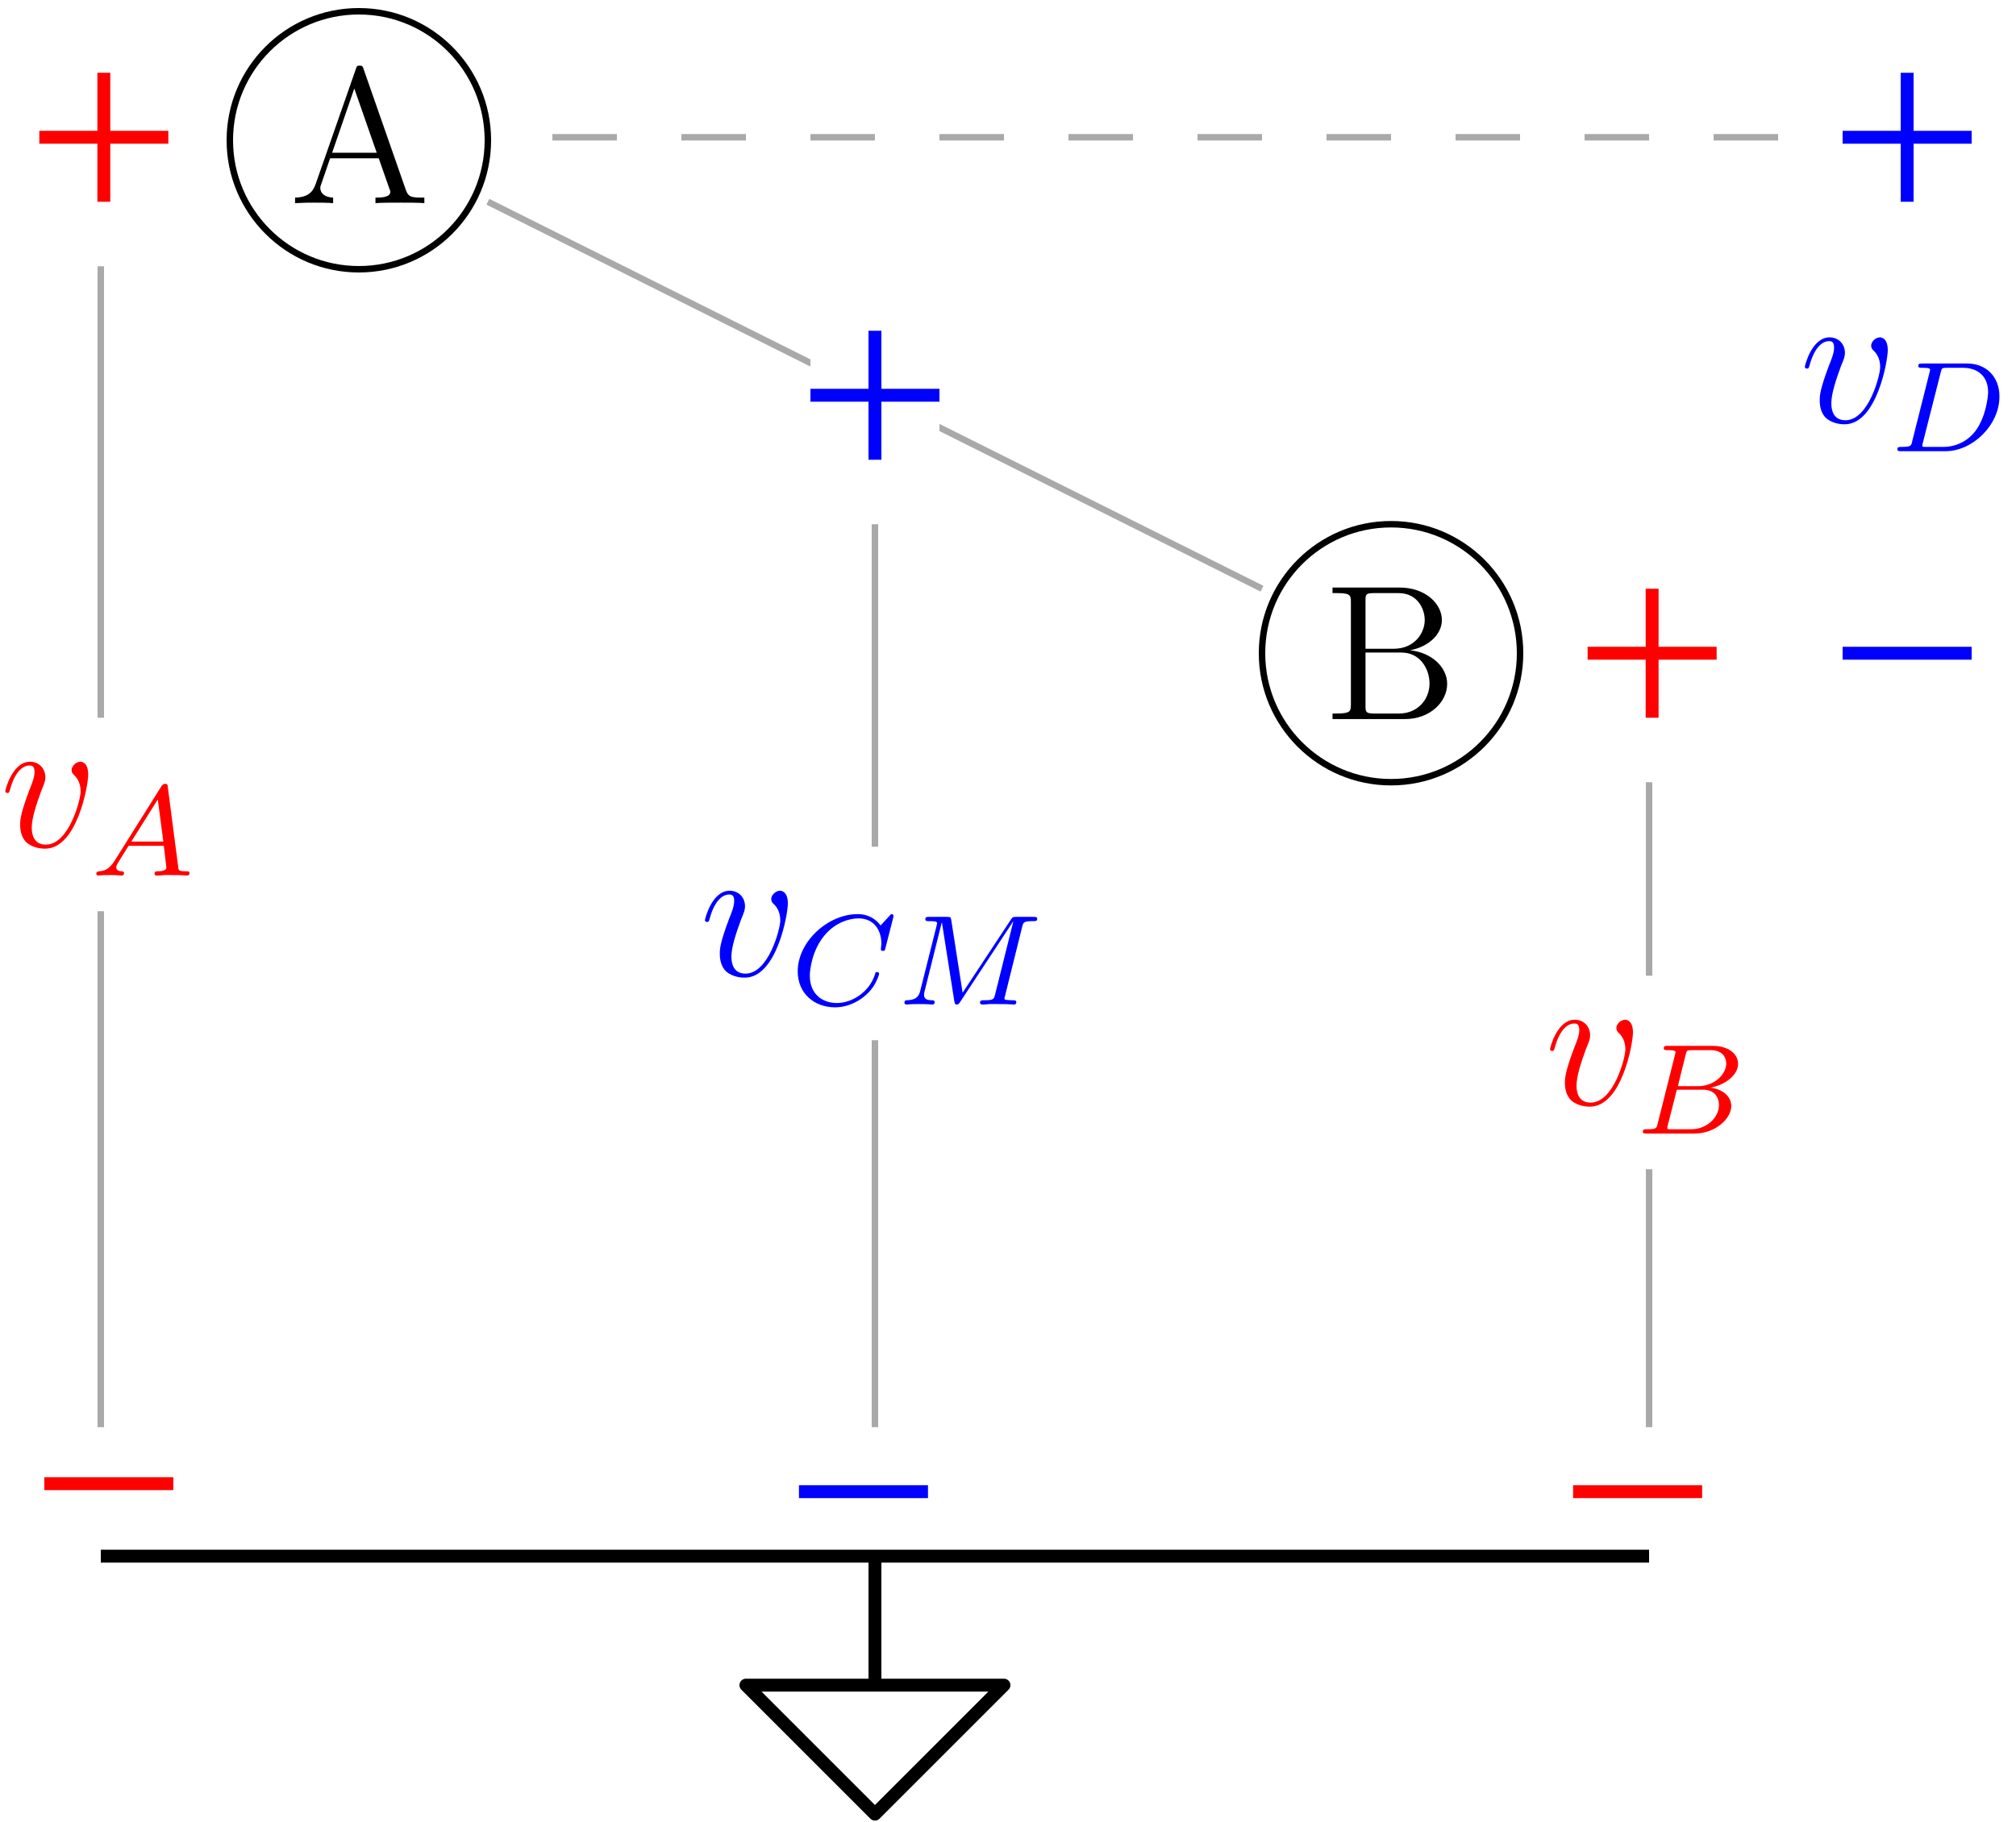
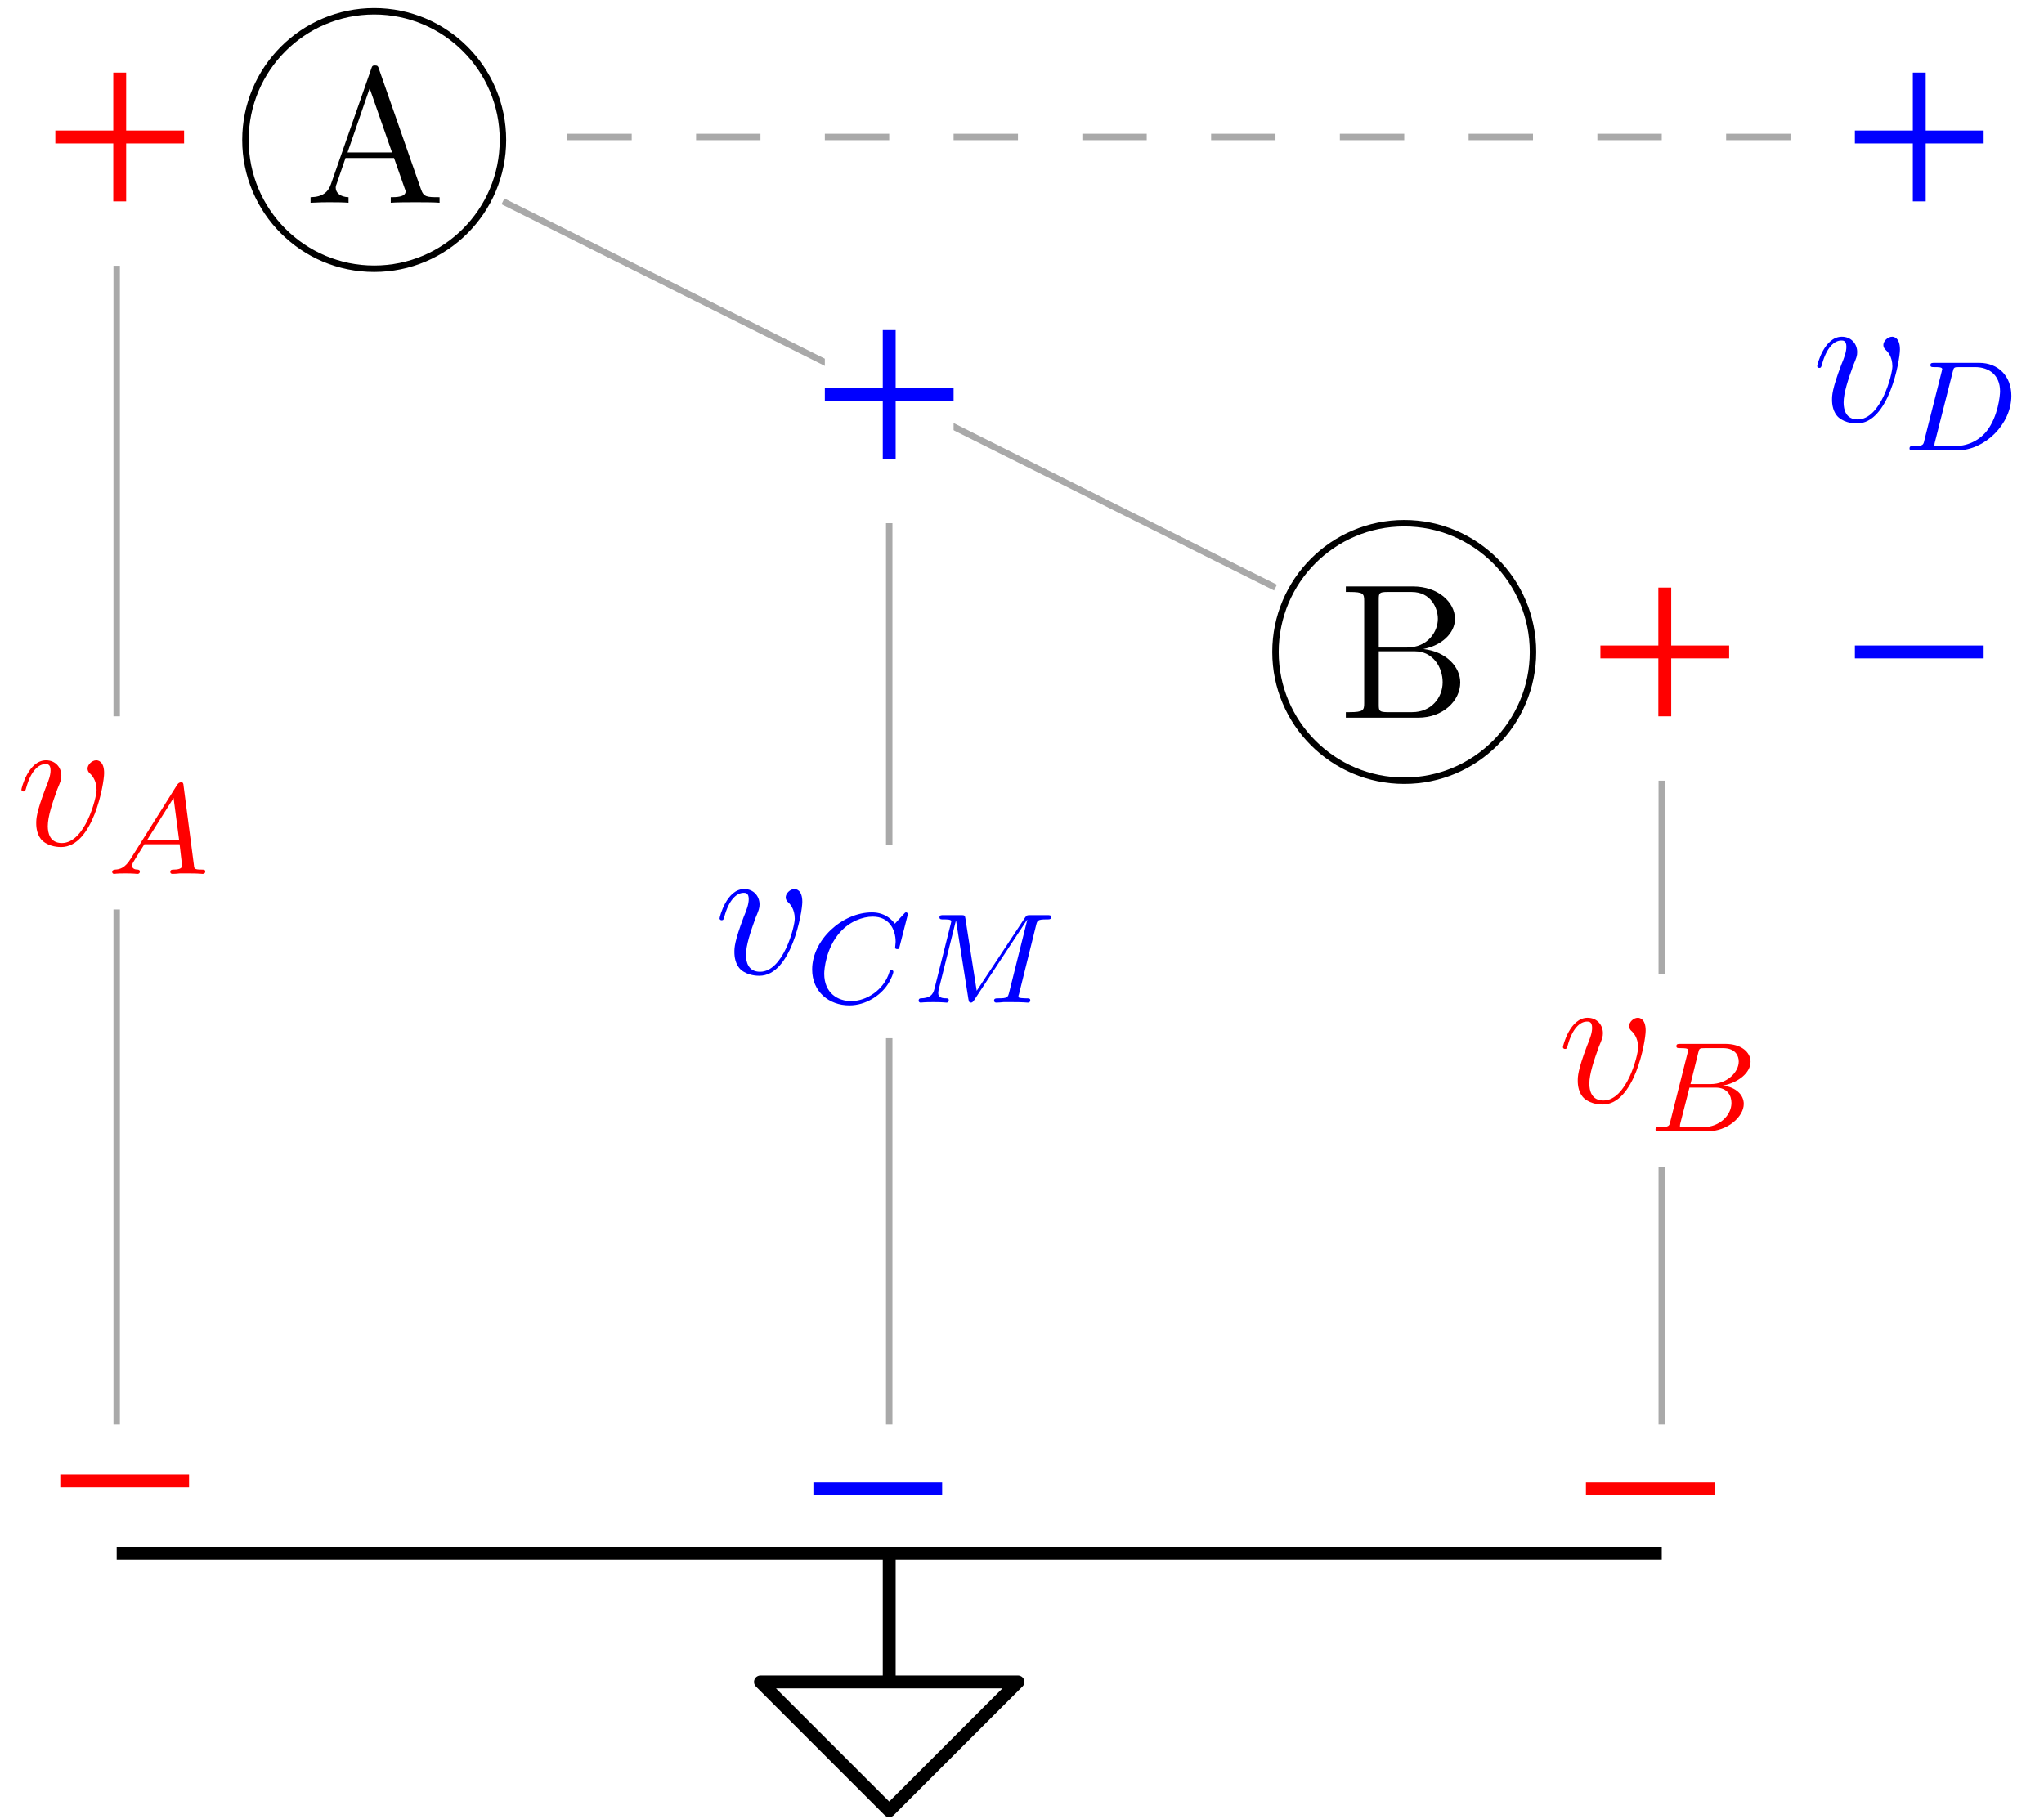
- <svg xmlns="http://www.w3.org/2000/svg" xmlns:xlink="http://www.w3.org/1999/xlink" width="125pt" height="113pt" viewBox="0 0 125 113" version="1.1">
+ <svg xmlns="http://www.w3.org/2000/svg" xmlns:xlink="http://www.w3.org/1999/xlink" width="127pt" height="113pt" viewBox="0 0 127 113" version="1.1">
  <defs>
    <g>
      <symbol overflow="visible" id="glyph0-0">
        <path style="stroke:none;" d="" />
      </symbol>
      <symbol overflow="visible" id="glyph0-1">
        <path style="stroke:none;" d="M 5.469 -4.469 C 5.469 -5.219 5.078 -5.266 4.984 -5.266 C 4.703 -5.266 4.438 -4.984 4.438 -4.75 C 4.438 -4.609 4.516 -4.516 4.562 -4.469 C 4.688 -4.359 5 -4.047 5 -3.422 C 5 -2.922 4.281 -0.125 2.844 -0.125 C 2.109 -0.125 1.969 -0.734 1.969 -1.172 C 1.969 -1.766 2.25 -2.609 2.562 -3.469 C 2.766 -3.953 2.812 -4.078 2.812 -4.312 C 2.812 -4.812 2.453 -5.266 1.859 -5.266 C 0.766 -5.266 0.328 -3.531 0.328 -3.438 C 0.328 -3.391 0.375 -3.328 0.453 -3.328 C 0.562 -3.328 0.578 -3.375 0.625 -3.547 C 0.906 -4.578 1.375 -5.031 1.828 -5.031 C 1.938 -5.031 2.141 -5.031 2.141 -4.641 C 2.141 -4.328 2.016 -3.984 1.828 -3.531 C 1.25 -2 1.25 -1.625 1.25 -1.344 C 1.25 -1.078 1.297 -0.578 1.656 -0.25 C 2.094 0.125 2.688 0.125 2.797 0.125 C 4.781 0.125 5.469 -3.797 5.469 -4.469 Z M 5.469 -4.469 " />
      </symbol>
      <symbol overflow="visible" id="glyph1-0">
        <path style="stroke:none;" d="" />
      </symbol>
      <symbol overflow="visible" id="glyph1-1">
        <path style="stroke:none;" d="M 1.469 -0.953 C 1.109 -0.359 0.781 -0.281 0.5 -0.266 C 0.422 -0.25 0.312 -0.25 0.312 -0.109 C 0.312 -0.094 0.328 0 0.438 0 C 0.5 0 0.547 -0.031 1.109 -0.031 C 1.656 -0.031 1.828 0 1.875 0 C 1.906 0 2.031 0 2.031 -0.156 C 2.031 -0.25 1.922 -0.266 1.891 -0.266 C 1.719 -0.266 1.547 -0.328 1.547 -0.516 C 1.547 -0.625 1.625 -0.734 1.766 -0.969 L 2.312 -1.844 L 4.5 -1.844 L 4.656 -0.5 C 4.656 -0.375 4.516 -0.266 4.141 -0.266 C 4.031 -0.266 3.922 -0.266 3.922 -0.109 C 3.922 -0.109 3.922 0 4.062 0 C 4.141 0 4.438 -0.016 4.516 -0.031 L 5.016 -0.031 C 5.734 -0.031 5.859 0 5.922 0 C 5.953 0 6.094 0 6.094 -0.156 C 6.094 -0.266 5.984 -0.266 5.859 -0.266 C 5.422 -0.266 5.406 -0.328 5.391 -0.531 L 4.75 -5.453 C 4.734 -5.641 4.719 -5.688 4.594 -5.688 C 4.453 -5.688 4.406 -5.609 4.344 -5.531 Z M 2.484 -2.109 L 4.125 -4.719 L 4.469 -2.109 Z M 2.484 -2.109 " />
      </symbol>
      <symbol overflow="visible" id="glyph1-2">
        <path style="stroke:none;" d="M 1.344 -0.625 C 1.281 -0.328 1.266 -0.266 0.672 -0.266 C 0.516 -0.266 0.422 -0.266 0.422 -0.109 C 0.422 0 0.531 0 0.656 0 L 3.625 0 C 4.938 0 5.906 -0.938 5.906 -1.703 C 5.906 -2.281 5.406 -2.75 4.609 -2.844 C 5.531 -3.016 6.328 -3.625 6.328 -4.328 C 6.328 -4.922 5.75 -5.438 4.75 -5.438 L 1.969 -5.438 C 1.828 -5.438 1.719 -5.438 1.719 -5.297 C 1.719 -5.172 1.812 -5.172 1.953 -5.172 C 2.219 -5.172 2.453 -5.172 2.453 -5.047 C 2.453 -5.016 2.438 -5.016 2.422 -4.906 Z M 2.594 -2.938 L 3.078 -4.891 C 3.141 -5.156 3.156 -5.172 3.484 -5.172 L 4.625 -5.172 C 5.406 -5.172 5.594 -4.672 5.594 -4.344 C 5.594 -3.672 4.859 -2.938 3.844 -2.938 Z M 2.047 -0.266 C 1.969 -0.281 1.938 -0.281 1.938 -0.328 C 1.938 -0.391 1.953 -0.469 1.969 -0.516 L 2.531 -2.719 L 4.156 -2.719 C 4.891 -2.719 5.141 -2.219 5.141 -1.766 C 5.141 -0.984 4.375 -0.266 3.422 -0.266 Z M 2.047 -0.266 " />
      </symbol>
      <symbol overflow="visible" id="glyph1-3">
        <path style="stroke:none;" d="M 1.328 -0.625 C 1.266 -0.328 1.25 -0.266 0.656 -0.266 C 0.5 -0.266 0.406 -0.266 0.406 -0.109 C 0.406 0 0.516 0 0.641 0 L 3.391 0 C 5.062 0 6.734 -1.609 6.734 -3.391 C 6.734 -4.609 5.922 -5.438 4.734 -5.438 L 1.953 -5.438 C 1.812 -5.438 1.703 -5.438 1.703 -5.297 C 1.703 -5.172 1.797 -5.172 1.938 -5.172 C 2.203 -5.172 2.438 -5.172 2.438 -5.047 C 2.438 -5.016 2.422 -5.016 2.406 -4.906 Z M 3.094 -4.891 C 3.156 -5.156 3.172 -5.172 3.5 -5.172 L 4.469 -5.172 C 5.391 -5.172 6.031 -4.641 6.031 -3.672 C 6.031 -3.406 5.906 -2.109 5.219 -1.219 C 4.875 -0.766 4.188 -0.266 3.25 -0.266 L 2.062 -0.266 C 1.984 -0.281 1.953 -0.281 1.953 -0.328 C 1.953 -0.391 1.969 -0.469 1.984 -0.516 Z M 3.094 -4.891 " />
      </symbol>
      <symbol overflow="visible" id="glyph1-4">
        <path style="stroke:none;" d="M 6.344 -5.391 C 6.344 -5.422 6.359 -5.469 6.359 -5.516 C 6.359 -5.562 6.312 -5.609 6.266 -5.609 C 6.203 -5.609 6.188 -5.594 6.125 -5.516 L 5.562 -4.906 C 5.484 -5 5.062 -5.609 4.141 -5.609 C 2.281 -5.609 0.422 -3.891 0.422 -2.062 C 0.422 -0.672 1.469 0.172 2.734 0.172 C 3.781 0.172 4.672 -0.469 5.094 -1.094 C 5.359 -1.484 5.469 -1.859 5.469 -1.906 C 5.469 -1.984 5.422 -2.016 5.344 -2.016 C 5.25 -2.016 5.234 -1.969 5.219 -1.891 C 4.875 -0.781 3.797 -0.094 2.844 -0.094 C 2.031 -0.094 1.172 -0.578 1.172 -1.797 C 1.172 -2.047 1.266 -3.375 2.156 -4.375 C 2.75 -5.047 3.562 -5.344 4.188 -5.344 C 5.203 -5.344 5.609 -4.547 5.609 -3.781 C 5.609 -3.672 5.578 -3.516 5.578 -3.422 C 5.578 -3.328 5.688 -3.328 5.719 -3.328 C 5.812 -3.328 5.828 -3.359 5.859 -3.5 Z M 6.344 -5.391 " />
      </symbol>
      <symbol overflow="visible" id="glyph1-5">
        <path style="stroke:none;" d="M 7.734 -4.797 C 7.812 -5.109 7.828 -5.172 8.391 -5.172 C 8.578 -5.172 8.672 -5.172 8.672 -5.328 C 8.672 -5.438 8.562 -5.438 8.422 -5.438 L 7.391 -5.438 C 7.188 -5.438 7.156 -5.438 7.047 -5.281 L 4.047 -0.734 L 3.344 -5.234 C 3.312 -5.422 3.297 -5.438 3.062 -5.438 L 1.984 -5.438 C 1.844 -5.438 1.734 -5.438 1.734 -5.297 C 1.734 -5.172 1.844 -5.172 1.969 -5.172 C 2.234 -5.172 2.469 -5.172 2.469 -5.047 C 2.469 -5.016 2.453 -5.016 2.438 -4.906 L 1.422 -0.859 C 1.328 -0.453 1.109 -0.281 0.578 -0.266 C 0.531 -0.266 0.438 -0.25 0.438 -0.109 C 0.438 -0.062 0.484 0 0.562 0 C 0.594 0 0.766 -0.031 1.344 -0.031 C 1.969 -0.031 2.094 0 2.172 0 C 2.203 0 2.312 0 2.312 -0.156 C 2.312 -0.25 2.234 -0.266 2.172 -0.266 C 1.891 -0.266 1.656 -0.312 1.656 -0.594 C 1.656 -0.641 1.672 -0.75 1.672 -0.75 L 2.75 -5.078 L 2.766 -5.078 L 3.531 -0.219 C 3.562 -0.094 3.562 0 3.688 0 C 3.797 0 3.844 -0.094 3.891 -0.156 L 7.172 -5.141 L 7.188 -5.141 L 6.062 -0.625 C 5.984 -0.328 5.969 -0.266 5.375 -0.266 C 5.234 -0.266 5.125 -0.266 5.125 -0.109 C 5.125 -0.078 5.156 0 5.266 0 C 5.359 0 5.609 -0.016 5.719 -0.031 L 6.219 -0.031 C 6.969 -0.031 7.156 0 7.219 0 C 7.266 0 7.375 0 7.375 -0.156 C 7.375 -0.266 7.266 -0.266 7.125 -0.266 C 7.109 -0.266 6.969 -0.266 6.828 -0.281 C 6.656 -0.297 6.641 -0.312 6.641 -0.391 C 6.641 -0.438 6.656 -0.484 6.672 -0.516 Z M 7.734 -4.797 " />
      </symbol>
      <symbol overflow="visible" id="glyph2-0">
        <path style="stroke:none;" d="" />
      </symbol>
      <symbol overflow="visible" id="glyph2-1">
        <path style="stroke:none;" d="M 0.516 -8.156 L 0.516 -7.812 L 0.75 -7.812 C 1.609 -7.812 1.656 -7.703 1.656 -7.25 L 1.656 -0.906 C 1.656 -0.469 1.609 -0.344 0.75 -0.344 L 0.516 -0.344 L 0.516 0 L 5.016 0 C 6.547 0 7.625 -1.047 7.625 -2.188 C 7.625 -3.156 6.75 -4.109 5.328 -4.266 C 6.469 -4.484 7.297 -5.25 7.297 -6.141 C 7.297 -7.172 6.25 -8.156 4.688 -8.156 Z M 2.562 -4.359 L 2.562 -7.344 C 2.562 -7.734 2.578 -7.812 3.109 -7.812 L 4.609 -7.812 C 5.812 -7.812 6.234 -6.797 6.234 -6.141 C 6.234 -5.359 5.625 -4.359 4.297 -4.359 Z M 3.109 -0.344 C 2.578 -0.344 2.562 -0.438 2.562 -0.828 L 2.562 -4.125 L 4.797 -4.125 C 5.938 -4.125 6.531 -3.125 6.531 -2.203 C 6.531 -1.234 5.812 -0.344 4.641 -0.344 Z M 3.109 -0.344 " />
      </symbol>
      <symbol overflow="visible" id="glyph2-2">
        <path style="stroke:none;" d="M 4.625 -8.312 C 4.578 -8.469 4.547 -8.531 4.391 -8.531 C 4.219 -8.531 4.203 -8.5 4.141 -8.312 L 1.641 -1.156 C 1.469 -0.672 1.141 -0.359 0.375 -0.344 L 0.375 0 C 1.094 -0.031 1.125 -0.031 1.516 -0.031 C 1.859 -0.031 2.422 -0.031 2.734 0 L 2.734 -0.344 C 2.234 -0.359 1.938 -0.609 1.938 -0.938 C 1.938 -1.016 1.938 -1.047 2 -1.188 L 2.547 -2.781 L 5.562 -2.781 L 6.219 -0.906 C 6.281 -0.766 6.281 -0.734 6.281 -0.703 C 6.281 -0.344 5.672 -0.344 5.359 -0.344 L 5.359 0 C 5.641 -0.031 6.594 -0.031 6.922 -0.031 C 7.25 -0.031 8.109 -0.031 8.391 0 L 8.391 -0.344 C 7.609 -0.344 7.406 -0.344 7.234 -0.844 Z M 4.047 -7.109 L 5.438 -3.125 L 2.672 -3.125 Z M 4.047 -7.109 " />
      </symbol>
    </g>
  </defs>
  <g id="surface1">
-     <path style="fill:none;stroke-width:0.8;stroke-linecap:butt;stroke-linejoin:round;stroke:rgb(0%,0%,0%);stroke-opacity:1;stroke-miterlimit:10;" d="M 240 624 L 240 616 L 248 616 L 240 608 L 232 616 L 240 616 " transform="matrix(1,0,0,-1,-185.75,720.512)" />
-     <path style="fill:none;stroke-width:0.8;stroke-linecap:butt;stroke-linejoin:round;stroke:rgb(0%,0%,0%);stroke-opacity:1;stroke-miterlimit:10;" d="M 192 624 L 288 624 " transform="matrix(1,0,0,-1,-185.75,720.512)" />
-     <path style="fill:none;stroke-width:0.8;stroke-linecap:butt;stroke-linejoin:round;stroke:rgb(100%,0%,0%);stroke-opacity:1;stroke-miterlimit:10;" d="M 192.188 716 L 192.188 708 " transform="matrix(1,0,0,-1,-185.75,720.512)" />
-     <path style="fill:none;stroke-width:0.8;stroke-linecap:butt;stroke-linejoin:round;stroke:rgb(100%,0%,0%);stroke-opacity:1;stroke-miterlimit:10;" d="M 188.188 712 L 196.188 712 " transform="matrix(1,0,0,-1,-185.75,720.512)" />
-     <path style="fill:none;stroke-width:0.8;stroke-linecap:butt;stroke-linejoin:round;stroke:rgb(100%,0%,0%);stroke-opacity:1;stroke-miterlimit:10;" d="M 188.496 628.496 L 196.496 628.496 " transform="matrix(1,0,0,-1,-185.75,720.512)" />
-     <path style="fill:none;stroke-width:0.8;stroke-linecap:butt;stroke-linejoin:round;stroke:rgb(0%,0%,100%);stroke-opacity:1;stroke-miterlimit:10;" d="M 235.289 628 L 243.289 628 " transform="matrix(1,0,0,-1,-185.75,720.512)" />
+     <path style="fill:none;stroke-width:0.8;stroke-linecap:butt;stroke-linejoin:round;stroke:rgb(0%,0%,0%);stroke-opacity:1;stroke-miterlimit:10;" d="M 240 624 L 240 616 L 248 616 L 240 608 L 232 616 L 240 616 " transform="matrix(1,0,0,-1,-184.75,720.512)" />
+     <path style="fill:none;stroke-width:0.8;stroke-linecap:butt;stroke-linejoin:round;stroke:rgb(0%,0%,0%);stroke-opacity:1;stroke-miterlimit:10;" d="M 192 624 L 288 624 " transform="matrix(1,0,0,-1,-184.75,720.512)" />
+     <path style="fill:none;stroke-width:0.8;stroke-linecap:butt;stroke-linejoin:round;stroke:rgb(100%,0%,0%);stroke-opacity:1;stroke-miterlimit:10;" d="M 192.188 716 L 192.188 708 " transform="matrix(1,0,0,-1,-184.75,720.512)" />
+     <path style="fill:none;stroke-width:0.8;stroke-linecap:butt;stroke-linejoin:round;stroke:rgb(100%,0%,0%);stroke-opacity:1;stroke-miterlimit:10;" d="M 188.188 712 L 196.188 712 " transform="matrix(1,0,0,-1,-184.75,720.512)" />
+     <path style="fill:none;stroke-width:0.8;stroke-linecap:butt;stroke-linejoin:round;stroke:rgb(100%,0%,0%);stroke-opacity:1;stroke-miterlimit:10;" d="M 188.496 628.496 L 196.496 628.496 " transform="matrix(1,0,0,-1,-184.75,720.512)" />
+     <path style="fill:none;stroke-width:0.8;stroke-linecap:butt;stroke-linejoin:round;stroke:rgb(0%,0%,100%);stroke-opacity:1;stroke-miterlimit:10;" d="M 235.289 628 L 243.289 628 " transform="matrix(1,0,0,-1,-184.75,720.512)" />
    <g style="fill:rgb(100%,0%,0%);fill-opacity:1;">
-       <use xlink:href="#glyph0-1" x="0" y="52.509" />
+       <use xlink:href="#glyph0-1" x="1" y="52.509" />
    </g>
    <g style="fill:rgb(100%,0%,0%);fill-opacity:1;">
-       <use xlink:href="#glyph1-1" x="5.659" y="54.302" />
+       <use xlink:href="#glyph1-1" x="6.659" y="54.302" />
    </g>
    <g style="fill:rgb(100%,0%,0%);fill-opacity:1;">
-       <use xlink:href="#glyph0-1" x="95.781" y="68.509" />
+       <use xlink:href="#glyph0-1" x="96.781" y="68.509" />
    </g>
    <g style="fill:rgb(100%,0%,0%);fill-opacity:1;">
-       <use xlink:href="#glyph1-2" x="101.44" y="70.302" />
+       <use xlink:href="#glyph1-2" x="102.44" y="70.302" />
    </g>
    <g style="fill:rgb(0%,0%,100%);fill-opacity:1;">
-       <use xlink:href="#glyph0-1" x="111.58" y="26.189" />
+       <use xlink:href="#glyph0-1" x="112.58" y="26.189" />
    </g>
    <g style="fill:rgb(0%,0%,100%);fill-opacity:1;">
-       <use xlink:href="#glyph1-3" x="117.239" y="27.983" />
+       <use xlink:href="#glyph1-3" x="118.239" y="27.983" />
    </g>
    <g style="fill:rgb(0%,0%,100%);fill-opacity:1;">
-       <use xlink:href="#glyph0-1" x="43.381" y="60.509" />
+       <use xlink:href="#glyph0-1" x="44.381" y="60.509" />
    </g>
    <g style="fill:rgb(0%,0%,100%);fill-opacity:1;">
-       <use xlink:href="#glyph1-4" x="49.04" y="62.302" />
-       <use xlink:href="#glyph1-5" x="55.639" y="62.302" />
+       <use xlink:href="#glyph1-4" x="50.04" y="62.302" />
+       <use xlink:href="#glyph1-5" x="56.639" y="62.302" />
    </g>
-     <path style="fill:none;stroke-width:0.8;stroke-linecap:butt;stroke-linejoin:round;stroke:rgb(0%,0%,100%);stroke-opacity:1;stroke-miterlimit:10;" d="M 304 716 L 304 708 " transform="matrix(1,0,0,-1,-185.75,720.512)" />
-     <path style="fill:none;stroke-width:0.8;stroke-linecap:butt;stroke-linejoin:round;stroke:rgb(0%,0%,100%);stroke-opacity:1;stroke-miterlimit:10;" d="M 300 712 L 308 712 " transform="matrix(1,0,0,-1,-185.75,720.512)" />
-     <path style="fill:none;stroke-width:0.8;stroke-linecap:butt;stroke-linejoin:round;stroke:rgb(0%,0%,100%);stroke-opacity:1;stroke-miterlimit:10;" d="M 300 680 L 308 680 " transform="matrix(1,0,0,-1,-185.75,720.512)" />
+     <path style="fill:none;stroke-width:0.8;stroke-linecap:butt;stroke-linejoin:round;stroke:rgb(0%,0%,100%);stroke-opacity:1;stroke-miterlimit:10;" d="M 304 716 L 304 708 " transform="matrix(1,0,0,-1,-184.75,720.512)" />
+     <path style="fill:none;stroke-width:0.8;stroke-linecap:butt;stroke-linejoin:round;stroke:rgb(0%,0%,100%);stroke-opacity:1;stroke-miterlimit:10;" d="M 300 712 L 308 712 " transform="matrix(1,0,0,-1,-184.75,720.512)" />
+     <path style="fill:none;stroke-width:0.8;stroke-linecap:butt;stroke-linejoin:round;stroke:rgb(0%,0%,100%);stroke-opacity:1;stroke-miterlimit:10;" d="M 300 680 L 308 680 " transform="matrix(1,0,0,-1,-184.75,720.512)" />
    <g style="fill:rgb(0%,0%,0%);fill-opacity:1;">
-       <use xlink:href="#glyph2-1" x="82.105" y="44.596" />
+       <use xlink:href="#glyph2-1" x="83.105" y="44.596" />
    </g>
-     <path style="fill:none;stroke-width:0.4;stroke-linecap:butt;stroke-linejoin:round;stroke:rgb(0%,0%,0%);stroke-opacity:1;stroke-miterlimit:10;" d="M 280 680 C 280 684.418 276.418 688 272 688 C 267.582 688 264 684.418 264 680 C 264 675.582 267.582 672 272 672 C 276.418 672 280 675.582 280 680 Z M 280 680 " transform="matrix(1,0,0,-1,-185.75,720.512)" />
+     <path style="fill:none;stroke-width:0.4;stroke-linecap:butt;stroke-linejoin:round;stroke:rgb(0%,0%,0%);stroke-opacity:1;stroke-miterlimit:10;" d="M 280 680 C 280 684.418 276.418 688 272 688 C 267.582 688 264 684.418 264 680 C 264 675.582 267.582 672 272 672 C 276.418 672 280 675.582 280 680 Z M 280 680 " transform="matrix(1,0,0,-1,-184.75,720.512)" />
    <g style="fill:rgb(0%,0%,0%);fill-opacity:1;">
-       <use xlink:href="#glyph2-2" x="17.921" y="12.599" />
+       <use xlink:href="#glyph2-2" x="18.921" y="12.599" />
    </g>
-     <path style="fill:none;stroke-width:0.4;stroke-linecap:butt;stroke-linejoin:round;stroke:rgb(0%,0%,0%);stroke-opacity:1;stroke-miterlimit:10;" d="M 216 711.813 C 216 716.231 212.418 719.813 208 719.813 C 203.582 719.813 200 716.231 200 711.813 C 200 707.395 203.582 703.813 208 703.813 C 212.418 703.813 216 707.395 216 711.813 Z M 216 711.813 " transform="matrix(1,0,0,-1,-185.75,720.512)" />
-     <path style="fill:none;stroke-width:0.4;stroke-linecap:butt;stroke-linejoin:round;stroke:rgb(66.3%,66.3%,66.3%);stroke-opacity:1;stroke-miterlimit:10;" d="M 216 708 L 264 684 " transform="matrix(1,0,0,-1,-185.75,720.512)" />
-     <path style="fill:none;stroke-width:0.8;stroke-linecap:butt;stroke-linejoin:round;stroke:rgb(100%,0%,0%);stroke-opacity:1;stroke-miterlimit:10;" d="M 288.188 684 L 288.188 676 " transform="matrix(1,0,0,-1,-185.75,720.512)" />
-     <path style="fill:none;stroke-width:0.8;stroke-linecap:butt;stroke-linejoin:round;stroke:rgb(100%,0%,0%);stroke-opacity:1;stroke-miterlimit:10;" d="M 284.188 680 L 292.188 680 " transform="matrix(1,0,0,-1,-185.75,720.512)" />
-     <path style="fill:none;stroke-width:0.8;stroke-linecap:butt;stroke-linejoin:round;stroke:rgb(100%,0%,0%);stroke-opacity:1;stroke-miterlimit:10;" d="M 283.289 628 L 291.289 628 " transform="matrix(1,0,0,-1,-185.75,720.512)" />
-     <path style=" stroke:none;fill-rule:evenodd;fill:rgb(100%,100%,100%);fill-opacity:1;" d="M 50.25 20.512 L 50.25 28.512 L 58.25 28.512 L 58.25 20.512 Z M 50.25 20.512 " />
-     <path style="fill:none;stroke-width:0.8;stroke-linecap:butt;stroke-linejoin:round;stroke:rgb(0%,0%,100%);stroke-opacity:1;stroke-miterlimit:10;" d="M 240 700 L 240 692 " transform="matrix(1,0,0,-1,-185.75,720.512)" />
-     <path style="fill:none;stroke-width:0.8;stroke-linecap:butt;stroke-linejoin:round;stroke:rgb(0%,0%,100%);stroke-opacity:1;stroke-miterlimit:10;" d="M 236 696 L 244 696 " transform="matrix(1,0,0,-1,-185.75,720.512)" />
-     <path style="fill:none;stroke-width:0.4;stroke-linecap:butt;stroke-linejoin:round;stroke:rgb(66.3%,66.3%,66.3%);stroke-opacity:1;stroke-miterlimit:10;" d="M 192 704 L 192 676 " transform="matrix(1,0,0,-1,-185.75,720.512)" />
-     <path style="fill:none;stroke-width:0.4;stroke-linecap:butt;stroke-linejoin:round;stroke:rgb(66.3%,66.3%,66.3%);stroke-opacity:1;stroke-miterlimit:10;" d="M 192 664 L 192 632 " transform="matrix(1,0,0,-1,-185.75,720.512)" />
-     <path style="fill:none;stroke-width:0.4;stroke-linecap:butt;stroke-linejoin:round;stroke:rgb(66.3%,66.3%,66.3%);stroke-opacity:1;stroke-miterlimit:10;" d="M 240 656 L 240 632 " transform="matrix(1,0,0,-1,-185.75,720.512)" />
-     <path style="fill:none;stroke-width:0.4;stroke-linecap:butt;stroke-linejoin:round;stroke:rgb(66.3%,66.3%,66.3%);stroke-opacity:1;stroke-miterlimit:10;" d="M 240 668 L 240 688 " transform="matrix(1,0,0,-1,-185.75,720.512)" />
-     <path style="fill:none;stroke-width:0.4;stroke-linecap:butt;stroke-linejoin:round;stroke:rgb(66.3%,66.3%,66.3%);stroke-opacity:1;stroke-miterlimit:10;" d="M 288 672 L 288 660 " transform="matrix(1,0,0,-1,-185.75,720.512)" />
-     <path style="fill:none;stroke-width:0.4;stroke-linecap:butt;stroke-linejoin:round;stroke:rgb(66.3%,66.3%,66.3%);stroke-opacity:1;stroke-miterlimit:10;" d="M 288 648 L 288 632 " transform="matrix(1,0,0,-1,-185.75,720.512)" />
-     <path style="fill:none;stroke-width:0.4;stroke-linecap:butt;stroke-linejoin:round;stroke:rgb(66.3%,66.3%,66.3%);stroke-opacity:1;stroke-dasharray:4;stroke-miterlimit:10;" d="M 220 712 L 296 712 " transform="matrix(1,0,0,-1,-185.75,720.512)" />
+     <path style="fill:none;stroke-width:0.4;stroke-linecap:butt;stroke-linejoin:round;stroke:rgb(0%,0%,0%);stroke-opacity:1;stroke-miterlimit:10;" d="M 216 711.813 C 216 716.231 212.418 719.813 208 719.813 C 203.582 719.813 200 716.231 200 711.813 C 200 707.395 203.582 703.813 208 703.813 C 212.418 703.813 216 707.395 216 711.813 Z M 216 711.813 " transform="matrix(1,0,0,-1,-184.75,720.512)" />
+     <path style="fill:none;stroke-width:0.4;stroke-linecap:butt;stroke-linejoin:round;stroke:rgb(66.3%,66.3%,66.3%);stroke-opacity:1;stroke-miterlimit:10;" d="M 216 708 L 264 684 " transform="matrix(1,0,0,-1,-184.75,720.512)" />
+     <path style="fill:none;stroke-width:0.8;stroke-linecap:butt;stroke-linejoin:round;stroke:rgb(100%,0%,0%);stroke-opacity:1;stroke-miterlimit:10;" d="M 288.188 684 L 288.188 676 " transform="matrix(1,0,0,-1,-184.75,720.512)" />
+     <path style="fill:none;stroke-width:0.8;stroke-linecap:butt;stroke-linejoin:round;stroke:rgb(100%,0%,0%);stroke-opacity:1;stroke-miterlimit:10;" d="M 284.188 680 L 292.188 680 " transform="matrix(1,0,0,-1,-184.75,720.512)" />
+     <path style="fill:none;stroke-width:0.8;stroke-linecap:butt;stroke-linejoin:round;stroke:rgb(100%,0%,0%);stroke-opacity:1;stroke-miterlimit:10;" d="M 283.289 628 L 291.289 628 " transform="matrix(1,0,0,-1,-184.75,720.512)" />
+     <path style=" stroke:none;fill-rule:evenodd;fill:rgb(100%,100%,100%);fill-opacity:1;" d="M 51.25 20.512 L 51.25 28.512 L 59.25 28.512 L 59.25 20.512 Z M 51.25 20.512 " />
+     <path style="fill:none;stroke-width:0.8;stroke-linecap:butt;stroke-linejoin:round;stroke:rgb(0%,0%,100%);stroke-opacity:1;stroke-miterlimit:10;" d="M 240 700 L 240 692 " transform="matrix(1,0,0,-1,-184.75,720.512)" />
+     <path style="fill:none;stroke-width:0.8;stroke-linecap:butt;stroke-linejoin:round;stroke:rgb(0%,0%,100%);stroke-opacity:1;stroke-miterlimit:10;" d="M 236 696 L 244 696 " transform="matrix(1,0,0,-1,-184.75,720.512)" />
+     <path style="fill:none;stroke-width:0.4;stroke-linecap:butt;stroke-linejoin:round;stroke:rgb(66.3%,66.3%,66.3%);stroke-opacity:1;stroke-miterlimit:10;" d="M 192 704 L 192 676 " transform="matrix(1,0,0,-1,-184.75,720.512)" />
+     <path style="fill:none;stroke-width:0.4;stroke-linecap:butt;stroke-linejoin:round;stroke:rgb(66.3%,66.3%,66.3%);stroke-opacity:1;stroke-miterlimit:10;" d="M 192 664 L 192 632 " transform="matrix(1,0,0,-1,-184.75,720.512)" />
+     <path style="fill:none;stroke-width:0.4;stroke-linecap:butt;stroke-linejoin:round;stroke:rgb(66.3%,66.3%,66.3%);stroke-opacity:1;stroke-miterlimit:10;" d="M 240 656 L 240 632 " transform="matrix(1,0,0,-1,-184.75,720.512)" />
+     <path style="fill:none;stroke-width:0.4;stroke-linecap:butt;stroke-linejoin:round;stroke:rgb(66.3%,66.3%,66.3%);stroke-opacity:1;stroke-miterlimit:10;" d="M 240 668 L 240 688 " transform="matrix(1,0,0,-1,-184.75,720.512)" />
+     <path style="fill:none;stroke-width:0.4;stroke-linecap:butt;stroke-linejoin:round;stroke:rgb(66.3%,66.3%,66.3%);stroke-opacity:1;stroke-miterlimit:10;" d="M 288 672 L 288 660 " transform="matrix(1,0,0,-1,-184.75,720.512)" />
+     <path style="fill:none;stroke-width:0.4;stroke-linecap:butt;stroke-linejoin:round;stroke:rgb(66.3%,66.3%,66.3%);stroke-opacity:1;stroke-miterlimit:10;" d="M 288 648 L 288 632 " transform="matrix(1,0,0,-1,-184.75,720.512)" />
+     <path style="fill:none;stroke-width:0.4;stroke-linecap:butt;stroke-linejoin:round;stroke:rgb(66.3%,66.3%,66.3%);stroke-opacity:1;stroke-dasharray:4;stroke-miterlimit:10;" d="M 220 712 L 296 712 " transform="matrix(1,0,0,-1,-184.75,720.512)" />
  </g>
</svg>
